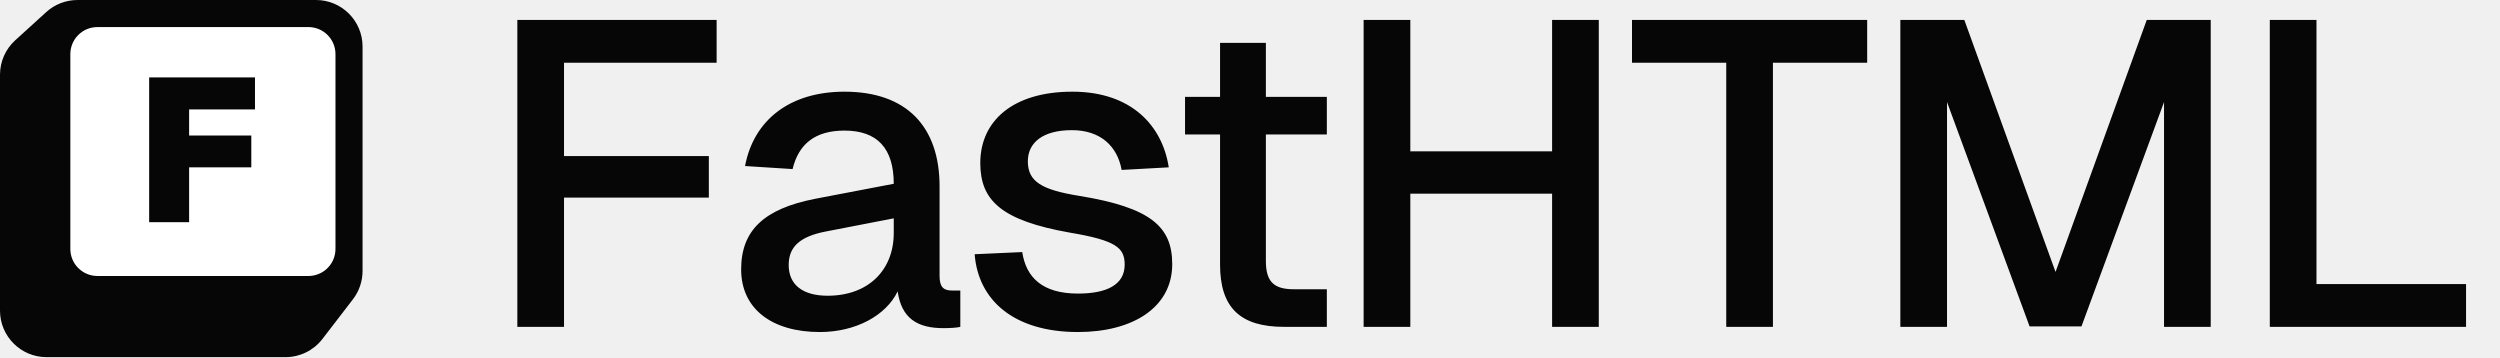
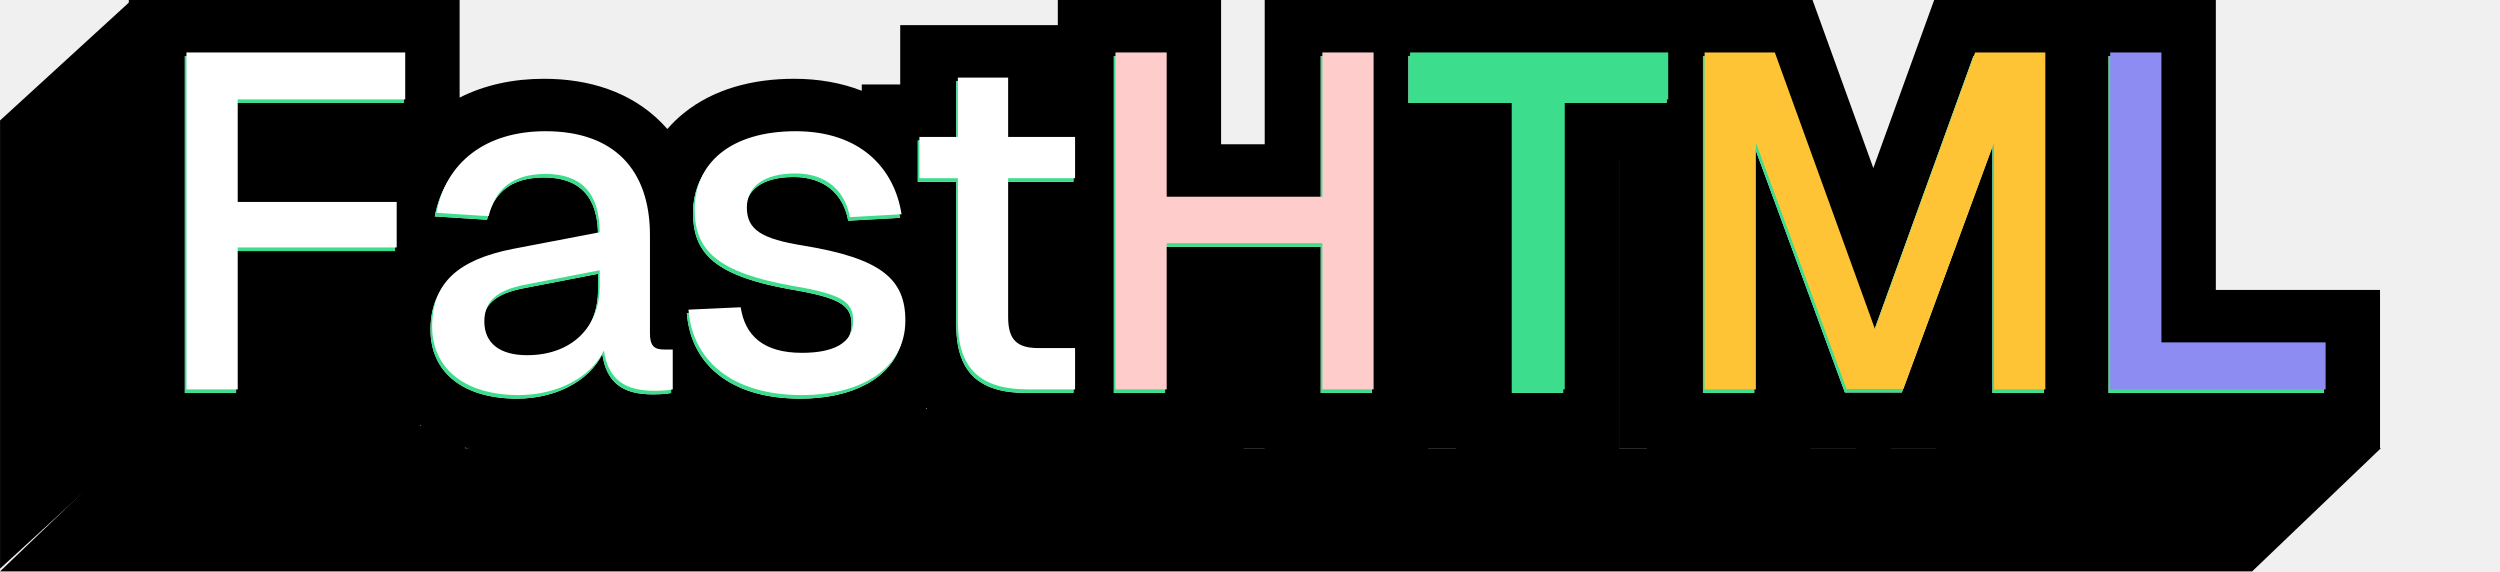
- <svg xmlns="http://www.w3.org/2000/svg" width="140" height="20" viewBox="0 0 140 20" fill="none">
-   <path d="M2.588 0.678C3.067 0.242 3.693 -1.76692e-07 4.341 0L17.696 3.63901e-06C19.136 4.03128e-06 20.303 1.167 20.303 2.607V15.174C20.303 15.749 20.113 16.308 19.762 16.763L18.055 18.983C17.562 19.624 16.799 20 15.989 20H2.607C1.167 20 0 18.833 0 17.393V4.183C0 3.449 0.31 2.749 0.853 2.255L2.588 0.678Z" fill="#060606" />
-   <rect x="3.939" y="1.516" width="14.848" height="13.939" rx="1.515" fill="white" />
-   <path d="M8.353 12.442V4.335H14.279V6.128H10.591V7.589H14.073V9.371H10.591V12.442H8.353Z" fill="#060606" />
-   <path d="M28.971 18.304V1.116H40.131V3.512H31.585V8.741H39.695V11.065H31.585V18.304H28.971ZM45.91 18.594C43.247 18.594 41.504 17.311 41.504 15.084C41.504 12.881 42.811 11.695 45.62 11.138L50.05 10.291C50.05 8.306 49.13 7.313 47.29 7.313C45.644 7.313 44.724 8.063 44.385 9.468L41.722 9.298C42.206 6.732 44.215 5.134 47.29 5.134C50.776 5.134 52.616 7.095 52.616 10.436V15.447C52.616 16.076 52.834 16.27 53.318 16.27H53.778V18.304C53.608 18.352 53.197 18.376 52.834 18.376C51.357 18.376 50.486 17.82 50.268 16.319C49.614 17.674 47.919 18.594 45.91 18.594ZM46.346 16.561C48.646 16.561 50.05 15.108 50.05 13.05V12.227L46.297 12.954C44.748 13.244 44.167 13.849 44.167 14.842C44.167 15.956 44.966 16.561 46.346 16.561ZM60.367 18.594C56.736 18.594 54.775 16.779 54.581 14.237L57.245 14.116C57.462 15.544 58.382 16.44 60.367 16.44C61.965 16.44 62.982 15.956 62.982 14.818C62.982 13.873 62.498 13.462 59.907 13.026C56.083 12.348 54.896 11.235 54.896 9.129C54.896 6.78 56.712 5.134 60.053 5.134C63.345 5.134 65.088 7.022 65.451 9.371L62.812 9.516C62.57 8.184 61.626 7.289 60.029 7.289C58.358 7.289 57.559 8.015 57.559 9.032C57.559 10.17 58.334 10.63 60.44 10.969C64.434 11.622 65.645 12.687 65.645 14.793C65.645 17.214 63.442 18.594 60.367 18.594ZM71.906 18.304C69.461 18.304 68.323 17.238 68.323 14.818V7.531H66.362V5.425H68.323V2.399H70.889V5.425H74.303V7.531H70.889V14.624C70.889 15.834 71.397 16.198 72.463 16.198H74.303V18.304H71.906ZM76.363 18.304V1.116H78.978V8.475H86.918V1.116H89.532V18.304H86.918V10.847H78.978V18.304H76.363ZM96.67 18.304V3.512H91.392V1.116H104.562V3.512H99.284V18.304H96.67ZM106.419 18.304V1.116H110.002L115.11 15.229L120.218 1.116H123.8V18.304H121.186V5.715L116.562 18.279H113.657L109.033 5.715V18.304H106.419ZM127.109 18.304V1.116H129.723V15.907H138.099V18.304H127.109Z" fill="#060606" />
+ <svg xmlns="http://www.w3.org/2000/svg" width="105" height="24" viewBox="0 0 105 24" fill="none">
+   <path d="M7.762 16.503V2.353H16.95V4.326H9.914V8.631H16.591V10.544H9.914V16.503H7.762Z" fill="white" />
+   <path d="M21.708 16.743C19.515 16.743 18.08 15.686 18.08 13.853C18.08 12.039 19.157 11.062 21.469 10.604L25.116 9.906C25.116 8.272 24.359 7.455 22.844 7.455C21.489 7.455 20.731 8.073 20.452 9.229L18.26 9.089C18.658 6.976 20.313 5.661 22.844 5.661C25.714 5.661 27.229 7.275 27.229 10.026V14.152C27.229 14.67 27.408 14.829 27.807 14.829H28.185V16.503C28.046 16.543 27.707 16.563 27.408 16.563C26.192 16.563 25.475 16.105 25.295 14.869C24.757 15.985 23.362 16.743 21.708 16.743ZM22.067 15.068C23.96 15.068 25.116 13.873 25.116 12.178V11.501L22.027 12.099C20.751 12.338 20.273 12.836 20.273 13.653C20.273 14.57 20.93 15.068 22.067 15.068Z" fill="white" />
+   <path d="M33.61 16.743C30.621 16.743 29.006 15.248 28.847 13.155L31.039 13.055C31.219 14.231 31.976 14.969 33.61 14.969C34.926 14.969 35.763 14.57 35.763 13.633C35.763 12.856 35.364 12.517 33.232 12.159C30.083 11.6 29.106 10.684 29.106 8.95C29.106 7.016 30.601 5.661 33.351 5.661C36.062 5.661 37.497 7.216 37.796 9.149L35.623 9.269C35.424 8.172 34.647 7.435 33.331 7.435C31.956 7.435 31.298 8.033 31.298 8.87C31.298 9.807 31.936 10.185 33.67 10.464C36.959 11.002 37.955 11.88 37.955 13.613C37.955 15.607 36.142 16.743 33.61 16.743Z" fill="white" />
+   <path d="M43.11 16.503C41.097 16.503 40.16 15.626 40.16 13.633V7.634H38.546V5.9H40.16V3.409H42.273V5.9H45.083V7.634H42.273V13.474C42.273 14.47 42.691 14.769 43.568 14.769H45.083V16.503H43.11Z" fill="white" />
+   <path d="M46.779 16.503V2.353H48.932V8.412H55.469V2.353H57.622V16.503H55.469V10.365H48.932V16.503H46.779Z" fill="white" />
+   <path d="M63.498 16.503V4.326H59.153V2.353H69.995V4.326H65.65V16.503H63.498Z" fill="white" />
+   <path d="M71.524 16.503V2.353H74.474L78.679 13.972L82.885 2.353H85.834V16.503H83.682V6.139L79.875 16.483H77.483L73.676 6.139V16.503H71.524Z" fill="white" />
+   <path d="M88.558 16.503V2.353H90.71V14.53H97.606V16.503H88.558Z" fill="white" />
+   <path fill-rule="evenodd" clip-rule="evenodd" d="M5.41 18.857V0H19.304V4.1C20.369 3.559 21.58 3.309 22.845 3.309C24.715 3.309 26.489 3.842 27.789 5.16C27.872 5.244 27.952 5.331 28.029 5.419C28.234 5.181 28.464 4.958 28.719 4.752C29.975 3.735 31.617 3.309 33.353 3.309C34.376 3.309 35.334 3.477 36.194 3.812V3.548H37.809V1.056H44.428V0H51.286V6.059H53.118V0H76.126L78.68 7.059L81.235 0H93.065V12.178H99.961V18.857H81.33V18.837H79.422L78.68 20.887L77.939 18.837H76.031V18.857H69.172V6.679H68.005V18.857H61.146V6.679H59.976V18.857H53.118V12.718H51.286V18.857H43.111C41.821 18.857 40.361 18.583 39.248 17.51C39.127 17.393 39.015 17.271 38.912 17.146C38.66 17.41 38.379 17.649 38.073 17.86C36.792 18.747 35.191 19.096 33.612 19.096C32.339 19.096 31.137 18.879 30.084 18.409L28.833 18.766C28.505 18.86 28.167 18.886 28.026 18.896C27.822 18.91 27.605 18.916 27.409 18.916C26.679 18.916 25.789 18.805 24.965 18.334C23.965 18.845 22.821 19.096 21.709 19.096C20.268 19.096 18.795 18.752 17.627 17.841C16.388 16.876 15.729 15.451 15.729 13.853C15.729 13.53 15.752 13.211 15.8 12.897H12.269V18.857H5.41ZM28.187 16.504V14.83H27.808C27.773 14.83 27.739 14.828 27.707 14.826C27.583 14.815 27.484 14.784 27.409 14.723C27.364 14.686 27.328 14.639 27.3 14.579C27.258 14.488 27.235 14.368 27.231 14.213C27.231 14.21 27.231 14.206 27.231 14.202C27.23 14.186 27.23 14.169 27.23 14.152V10.026C27.23 9.986 27.23 9.946 27.229 9.907C27.224 9.57 27.195 9.251 27.143 8.95C27.13 8.872 27.115 8.796 27.099 8.721C27.036 8.435 26.952 8.167 26.846 7.918C26.772 7.745 26.688 7.582 26.594 7.428C26.535 7.332 26.473 7.24 26.406 7.151C25.681 6.188 24.484 5.661 22.845 5.661C21.427 5.661 20.284 6.075 19.483 6.81C19.282 6.994 19.102 7.199 18.945 7.422C18.695 7.779 18.502 8.184 18.371 8.631C18.362 8.661 18.354 8.69 18.346 8.72C18.313 8.84 18.285 8.964 18.261 9.09L20.454 9.229C20.538 8.88 20.666 8.58 20.84 8.332C21.244 7.756 21.899 7.455 22.845 7.455C23.334 7.455 23.744 7.54 24.075 7.71C24.419 7.887 24.678 8.156 24.851 8.516C24.937 8.694 25.002 8.895 25.047 9.118C25.089 9.333 25.113 9.569 25.117 9.825C25.117 9.852 25.117 9.879 25.117 9.907L21.47 10.604C21.056 10.686 20.683 10.785 20.347 10.902C19.879 11.065 19.485 11.265 19.165 11.505C19.088 11.563 19.014 11.623 18.945 11.687C18.582 12.018 18.336 12.418 18.202 12.897C18.137 13.13 18.099 13.382 18.086 13.654C18.083 13.719 18.082 13.785 18.082 13.853C18.082 15.687 19.517 16.743 21.709 16.743C21.83 16.743 21.95 16.739 22.068 16.731C22.513 16.701 22.935 16.616 23.322 16.483C24.054 16.232 24.659 15.811 25.05 15.279C25.145 15.149 25.228 15.012 25.297 14.87C25.374 15.401 25.551 15.789 25.824 16.058C25.827 16.061 25.83 16.065 25.834 16.068C26.065 16.291 26.364 16.432 26.729 16.504C26.827 16.523 26.929 16.538 27.037 16.547C27.155 16.558 27.279 16.564 27.409 16.564C27.506 16.564 27.606 16.561 27.703 16.557C27.739 16.556 27.774 16.554 27.808 16.552C27.969 16.542 28.109 16.526 28.187 16.504ZM25.117 11.501V12.179C25.117 12.22 25.117 12.262 25.115 12.303C25.102 12.708 25.02 13.084 24.877 13.418C24.785 13.634 24.667 13.833 24.525 14.012C24.431 14.132 24.325 14.243 24.209 14.345C23.689 14.803 22.96 15.069 22.068 15.069C21.942 15.069 21.823 15.063 21.709 15.051C20.872 14.962 20.365 14.548 20.285 13.853C20.278 13.789 20.274 13.723 20.274 13.654C20.274 12.895 20.686 12.411 21.767 12.154C21.77 12.154 21.773 12.153 21.777 12.152C21.857 12.133 21.941 12.116 22.028 12.099L25.117 11.501ZM16.592 10.544V8.631H9.916V4.326H16.951V2.353H7.763V16.504H9.916V10.544H16.592ZM40.235 14.513C40.472 15.78 41.283 16.403 42.731 16.493C42.854 16.5 42.98 16.504 43.111 16.504H45.084V14.77H43.57C43.4 14.77 43.247 14.759 43.111 14.733C42.585 14.635 42.313 14.325 42.278 13.634C42.276 13.583 42.274 13.53 42.274 13.474V7.635H45.084V5.901H42.274V3.409H40.161V5.901H38.547V7.635H40.161V13.634C40.161 13.956 40.186 14.248 40.235 14.513ZM28.848 13.155C28.854 13.233 28.862 13.31 28.872 13.387C28.907 13.653 28.966 13.909 29.05 14.152C29.133 14.391 29.239 14.617 29.368 14.83C29.507 15.058 29.674 15.271 29.867 15.464C30.064 15.661 30.288 15.839 30.54 15.995C31.309 16.47 32.335 16.743 33.612 16.743C35.779 16.743 37.421 15.91 37.848 14.419C37.918 14.175 37.955 13.913 37.957 13.634C37.957 13.627 37.957 13.62 37.957 13.614C37.957 13.245 37.911 12.914 37.809 12.618C37.663 12.199 37.403 11.848 36.993 11.55C36.667 11.314 36.248 11.112 35.717 10.936C35.163 10.753 34.488 10.598 33.672 10.465C33.626 10.457 33.581 10.45 33.537 10.443C33.532 10.442 33.527 10.441 33.522 10.44C33.496 10.435 33.47 10.431 33.444 10.426C31.929 10.159 31.336 9.788 31.301 8.95C31.3 8.924 31.3 8.897 31.3 8.87C31.3 8.033 31.957 7.435 33.333 7.435C33.339 7.435 33.346 7.435 33.353 7.435C34.258 7.441 34.907 7.797 35.284 8.38C35.45 8.636 35.564 8.936 35.625 9.269L37.797 9.149C37.783 9.06 37.767 8.971 37.748 8.883C37.653 8.438 37.495 8.017 37.273 7.635C37.107 7.351 36.906 7.089 36.669 6.855C36.524 6.712 36.366 6.58 36.194 6.459C35.484 5.96 34.541 5.661 33.353 5.661C33.346 5.661 33.339 5.661 33.333 5.661C31.166 5.667 29.783 6.515 29.3 7.825C29.181 8.147 29.116 8.498 29.108 8.87C29.108 8.897 29.107 8.923 29.107 8.95C29.107 9.35 29.16 9.707 29.278 10.026C29.353 10.226 29.453 10.41 29.583 10.581C29.63 10.642 29.68 10.702 29.735 10.76C30.025 11.069 30.43 11.331 30.973 11.555C31.556 11.796 32.299 11.993 33.233 12.159C33.251 12.162 33.268 12.165 33.285 12.168C33.321 12.174 33.356 12.18 33.39 12.186C33.392 12.186 33.393 12.186 33.395 12.187C35.368 12.532 35.758 12.87 35.764 13.614C35.764 13.62 35.764 13.627 35.764 13.634C35.764 14.57 34.927 14.969 33.612 14.969C32.605 14.969 31.931 14.689 31.52 14.2C31.264 13.894 31.11 13.507 31.041 13.056L28.848 13.155ZM46.781 16.504H48.933V10.365H55.471V16.504H57.623V2.353H55.471V8.412H48.933V2.353H46.781V16.504ZM63.499 16.504H65.652V4.326H69.997V2.353H59.154V4.326H63.499V16.504ZM71.525 16.504H73.678V6.14L77.485 16.484H79.876L83.683 6.14V16.504H85.836V2.353H82.886L78.68 13.973L74.475 2.353H71.525V16.504ZM90.712 2.353H88.559V16.504H97.608V14.531H90.712V2.353Z" fill="black" />
+   <path d="M7.762 16.503V2.353H16.95V4.326H9.914V8.631H16.591V10.544H9.914V16.503H7.762Z" fill="#3CDD8C" />
+   <path d="M21.708 16.743C19.515 16.743 18.08 15.686 18.08 13.853C18.08 12.039 19.157 11.062 21.469 10.604L25.116 9.906C25.116 8.272 24.359 7.455 22.844 7.455C21.489 7.455 20.731 8.073 20.452 9.229L18.26 9.089C18.658 6.976 20.313 5.661 22.844 5.661C25.714 5.661 27.229 7.275 27.229 10.026V14.152C27.229 14.67 27.408 14.829 27.807 14.829H28.185V16.503C28.046 16.543 27.707 16.563 27.408 16.563C26.192 16.563 25.475 16.105 25.295 14.869C24.757 15.985 23.362 16.743 21.708 16.743ZM22.067 15.068C23.96 15.068 25.116 13.873 25.116 12.178V11.501L22.027 12.099C20.751 12.338 20.273 12.836 20.273 13.653C20.273 14.57 20.93 15.068 22.067 15.068Z" fill="#3CDD8C" />
+   <path d="M33.61 16.743C30.621 16.743 29.006 15.248 28.847 13.155L31.039 13.055C31.219 14.231 31.976 14.969 33.61 14.969C34.926 14.969 35.763 14.57 35.763 13.633C35.763 12.856 35.364 12.517 33.232 12.159C30.083 11.6 29.106 10.684 29.106 8.95C29.106 7.016 30.601 5.661 33.351 5.661C36.062 5.661 37.497 7.216 37.796 9.149L35.623 9.269C35.424 8.172 34.647 7.435 33.331 7.435C31.956 7.435 31.298 8.033 31.298 8.87C31.298 9.807 31.936 10.185 33.67 10.464C36.959 11.002 37.955 11.88 37.955 13.613C37.955 15.607 36.142 16.743 33.61 16.743Z" fill="#3CDD8C" />
+   <path d="M43.11 16.503C41.097 16.503 40.16 15.626 40.16 13.633V7.634H38.546V5.9H40.16V3.409H42.273V5.9H45.083V7.634H42.273V13.474C42.273 14.47 42.691 14.769 43.568 14.769H45.083V16.503H43.11Z" fill="#3CDD8C" />
+   <path d="M46.779 16.503V2.353H48.932V8.412H55.469V2.353H57.622V16.503H55.469V10.365H48.932V16.503H46.779Z" fill="#3CDD8C" />
+   <path d="M63.498 16.503V4.326H59.153V2.353H69.995V4.326H65.65V16.503H63.498Z" fill="#3CDD8C" />
+   <path d="M71.524 16.503V2.353H74.474L78.679 13.972L82.885 2.353H85.834V16.503H83.682V6.139L79.875 16.483H77.483L73.676 6.139V16.503H71.524Z" fill="#3CDD8C" />
+   <path d="M88.558 16.503V2.353H90.71V14.53H97.606V16.503H88.558Z" fill="#3CDD8C" />
+   <path d="M100 18.823H5.412L-3.72529e-07 24H94.588L100 18.823Z" fill="black" />
+   <path d="M59.531 6.118H61.884V18.824H59.531V6.118Z" fill="black" />
+   <path d="M68 6.118H70.353V18.824H68V6.118Z" fill="black" />
+   <path d="M50.59 11.765H53.649V18.823H50.59V11.765Z" fill="black" />
+   <path d="M11.531 12.471H17.649V19.529H11.531V12.471Z" fill="black" />
+   <path d="M13.41 17.882H19.528V19.529H13.41V17.882Z" fill="black" />
+   <path d="M22.352 17.177H52.234V19.53H22.352V17.177Z" fill="black" />
+   <path d="M5.531 0L0.002 5.059V23.882L5.531 18.823V0Z" fill="black" />
+   <path d="M7.831 16.354V2.203H17.019V4.176H9.984V8.481H16.661V10.394H9.984V16.354H7.831ZM21.777 16.593C19.585 16.593 18.15 15.536 18.15 13.703C18.15 11.889 19.226 10.912 21.538 10.454L25.186 9.756C25.186 8.122 24.428 7.305 22.913 7.305C21.558 7.305 20.801 7.923 20.522 9.079L18.329 8.939C18.728 6.827 20.382 5.511 22.913 5.511C25.783 5.511 27.298 7.126 27.298 9.876V14.002C27.298 14.52 27.478 14.679 27.876 14.679H28.255V16.354C28.115 16.393 27.776 16.413 27.478 16.413C26.262 16.413 25.544 15.955 25.365 14.719C24.827 15.835 23.432 16.593 21.777 16.593ZM22.136 14.918C24.029 14.918 25.186 13.723 25.186 12.028V11.351L22.096 11.949C20.821 12.188 20.342 12.686 20.342 13.503C20.342 14.42 21 14.918 22.136 14.918ZM33.68 16.593C30.69 16.593 29.076 15.098 28.916 13.005L31.109 12.905C31.288 14.081 32.046 14.819 33.68 14.819C34.995 14.819 35.833 14.42 35.833 13.483C35.833 12.706 35.434 12.367 33.301 12.009C30.152 11.45 29.176 10.534 29.176 8.8C29.176 6.866 30.67 5.511 33.421 5.511C36.131 5.511 37.566 7.066 37.865 8.999L35.693 9.119C35.494 8.022 34.716 7.285 33.401 7.285C32.026 7.285 31.368 7.883 31.368 8.72C31.368 9.657 32.006 10.036 33.74 10.315C37.028 10.853 38.025 11.73 38.025 13.463C38.025 15.457 36.211 16.593 33.68 16.593ZM43.179 16.354C41.166 16.354 40.23 15.477 40.23 13.483V7.484H38.615V5.75H40.23V3.259H42.342V5.75H45.153V7.484H42.342V13.324C42.342 14.321 42.761 14.62 43.638 14.62H45.153V16.354H43.179Z" fill="white" />
+   <path d="M46.849 16.354V2.203H49.001V8.262H55.539V2.203H57.691V16.354H55.539V10.215H49.001V16.354H46.849Z" fill="#FFCCCC" />
+   <path d="M63.567 16.354V4.176H59.222V2.203H70.065V4.176H65.72V16.354H63.567Z" fill="#3CDD8C" />
+   <path d="M71.593 16.354V2.203H74.543L78.749 13.822L82.954 2.203H85.904V16.354H83.751V5.989L79.944 16.334H77.553L73.746 5.989V16.354H71.593Z" fill="#FFC435" />
+   <path d="M88.627 16.354V2.203H90.78V14.38H97.676V16.354H88.627Z" fill="#8C8CF3" />
</svg>
